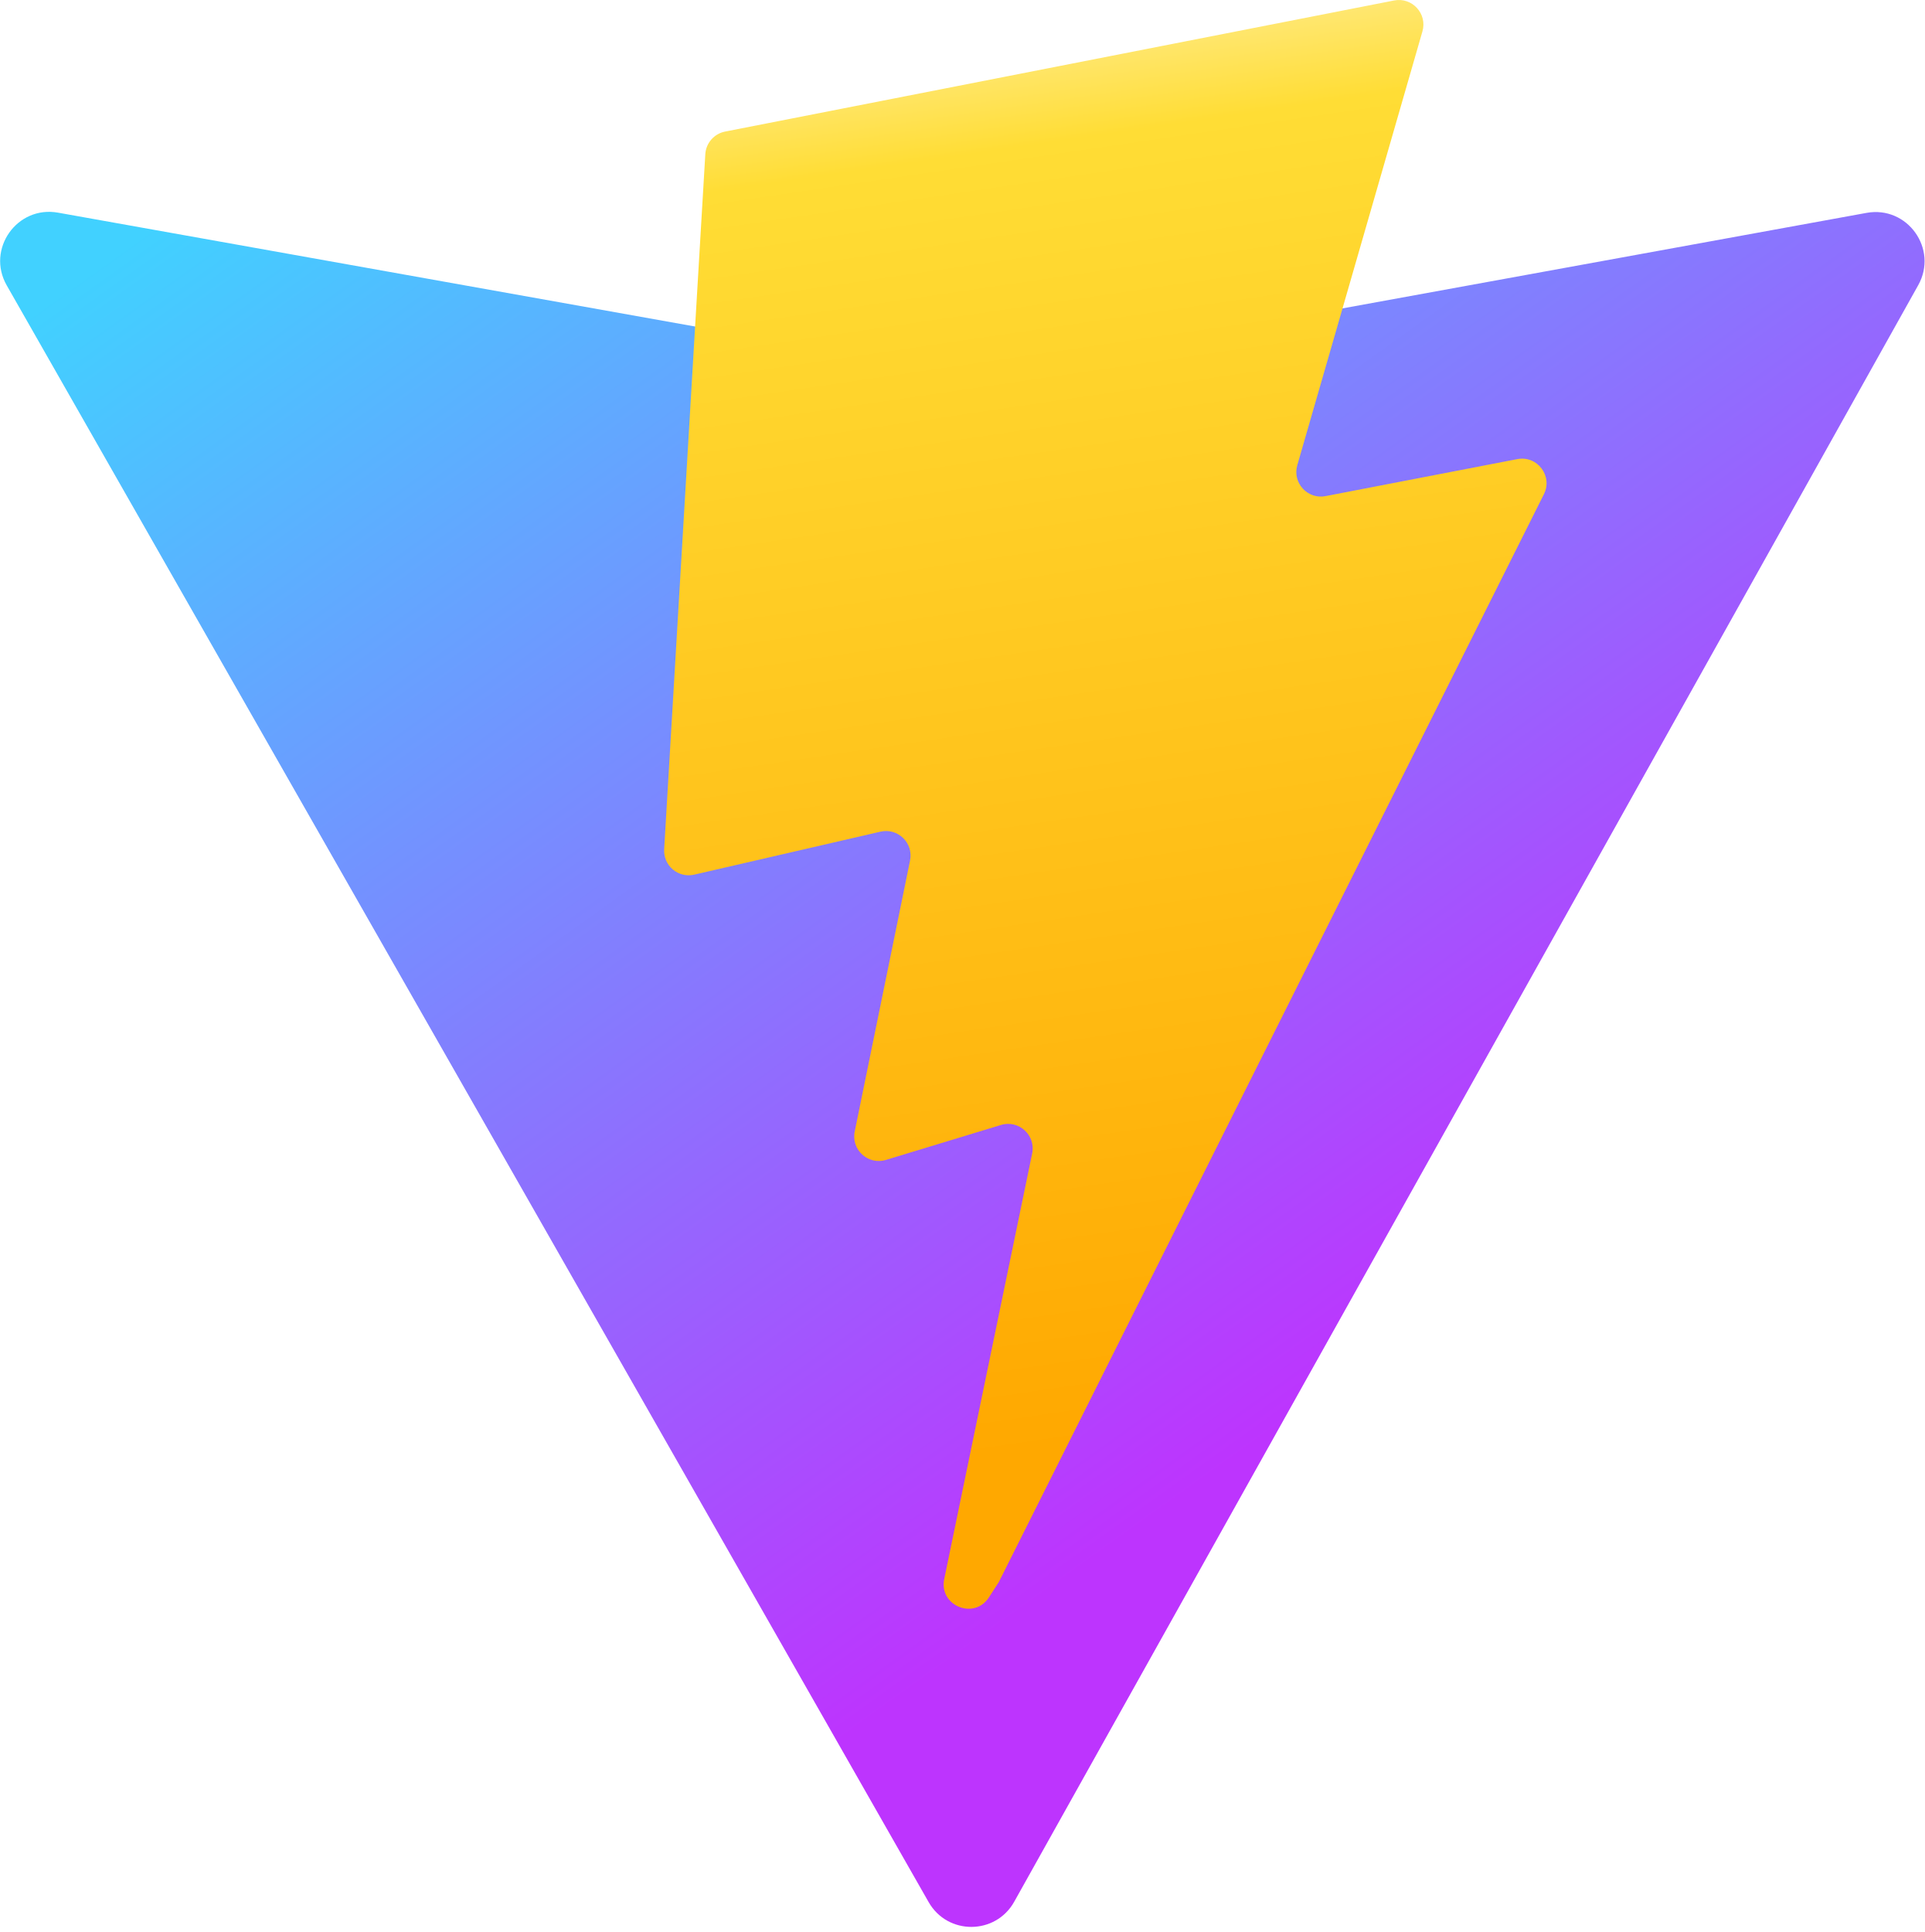
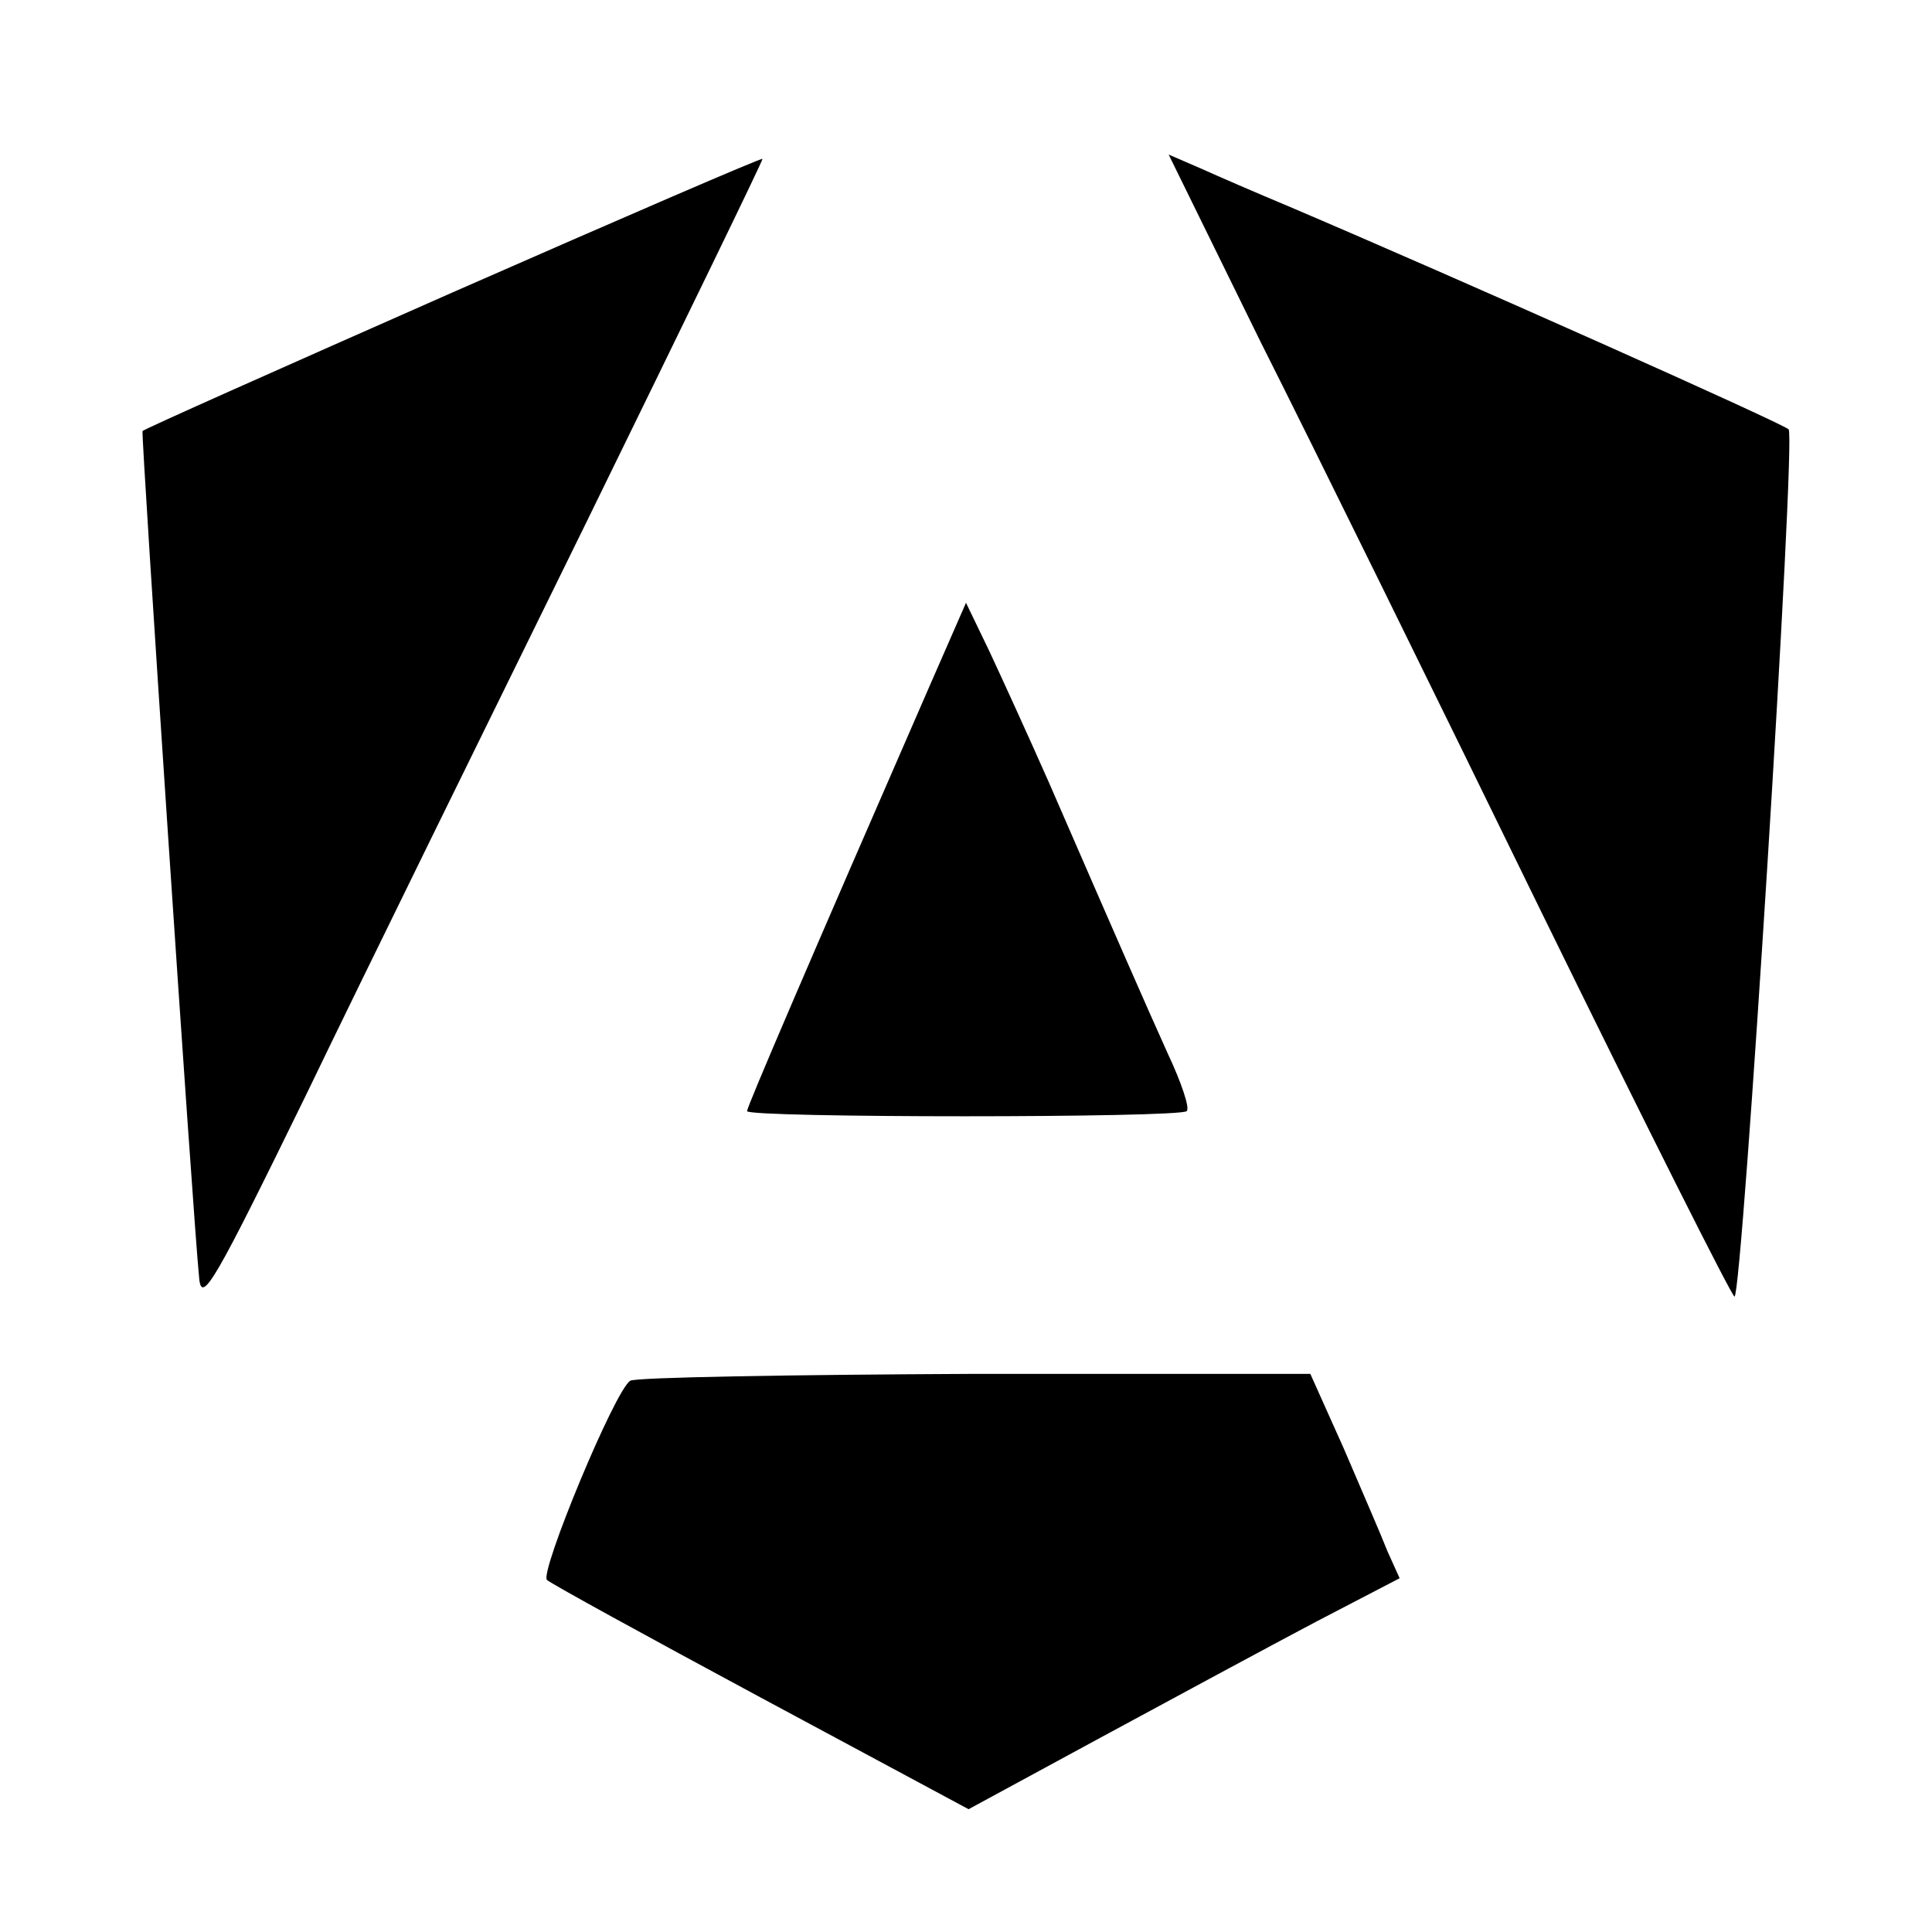
- <svg xmlns="http://www.w3.org/2000/svg" aria-hidden="true" role="img" class="iconify iconify--logos" width="31.88" height="32" preserveAspectRatio="xMidYMid meet" viewBox="0 0 256 257">
-   <defs>
-     <linearGradient id="IconifyId1813088fe1fbc01fb466" x1="-.828%" x2="57.636%" y1="7.652%" y2="78.411%">
-       <stop offset="0%" stop-color="#41D1FF" />
-       <stop offset="100%" stop-color="#BD34FE" />
-     </linearGradient>
-     <linearGradient id="IconifyId1813088fe1fbc01fb467" x1="43.376%" x2="50.316%" y1="2.242%" y2="89.03%">
-       <stop offset="0%" stop-color="#FFEA83" />
-       <stop offset="8.333%" stop-color="#FFDD35" />
-       <stop offset="100%" stop-color="#FFA800" />
-     </linearGradient>
-   </defs>
-   <path fill="url(#IconifyId1813088fe1fbc01fb466)" d="M255.153 37.938L134.897 252.976c-2.483 4.44-8.862 4.466-11.382.048L.875 37.958c-2.746-4.814 1.371-10.646 6.827-9.67l120.385 21.517a6.537 6.537 0 0 0 2.322-.004l117.867-21.483c5.438-.991 9.574 4.796 6.877 9.62Z" />
-   <path fill="url(#IconifyId1813088fe1fbc01fb467)" d="M185.432.063L96.44 17.501a3.268 3.268 0 0 0-2.634 3.014l-5.474 92.456a3.268 3.268 0 0 0 3.997 3.378l24.777-5.718c2.318-.535 4.413 1.507 3.936 3.838l-7.361 36.047c-.495 2.426 1.782 4.5 4.151 3.78l15.304-4.649c2.372-.72 4.652 1.36 4.15 3.788l-11.698 56.621c-.732 3.542 3.979 5.473 5.943 2.437l1.313-2.028l72.516-144.72c1.215-2.423-.88-5.186-3.54-4.672l-25.505 4.922c-2.396.462-4.435-1.77-3.759-4.114l16.646-57.705c.677-2.35-1.37-4.583-3.769-4.113Z" />
+ <svg xmlns="http://www.w3.org/2000/svg" version="1.0" width="225pt" height="225pt" viewBox="0 0 225 225" preserveAspectRatio="xMidYMid meet">
+   <g transform="translate(0,225) scale(0.1,-0.1)" fill="#000000" stroke="none">
+     <path d="M526 1909 c-197 -87 -359 -159 -360 -161 -2 -3 59 -920 66 -987 3 -30 18 -4 125 215 66 137 214 438 327 668 113 231 205 420 204 421 -2 1 -164 -69 -362 -156z" />
+     <path d="M1468 1852 c60 -119 207 -418 327 -664 121 -247 222 -448 225 -448 9 0 72 1002 63 1010 -7 7 -381 174 -583 260 -36 15 -82 35 -102 44 l-37 16 107 -218z" />
+     <path d="M1083 1452 c-140 -321 -213 -491 -213 -496 0 -8 505 -8 512 0 4 3 -6 33 -22 67 -27 60 -52 117 -139 317 -23 52 -54 120 -69 152 l-27 56 -42 -96z" />
+     <path d="M734 642 c-18 -11 -106 -224 -97 -232 4 -4 117 -66 249 -137 l242 -130 153 83 c85 46 198 107 251 135 l98 51 -14 31 c-7 18 -30 71 -51 120 l-39 87 -390 0 c-215 -1 -396 -4 -402 -8z" />
+   </g>
</svg>
